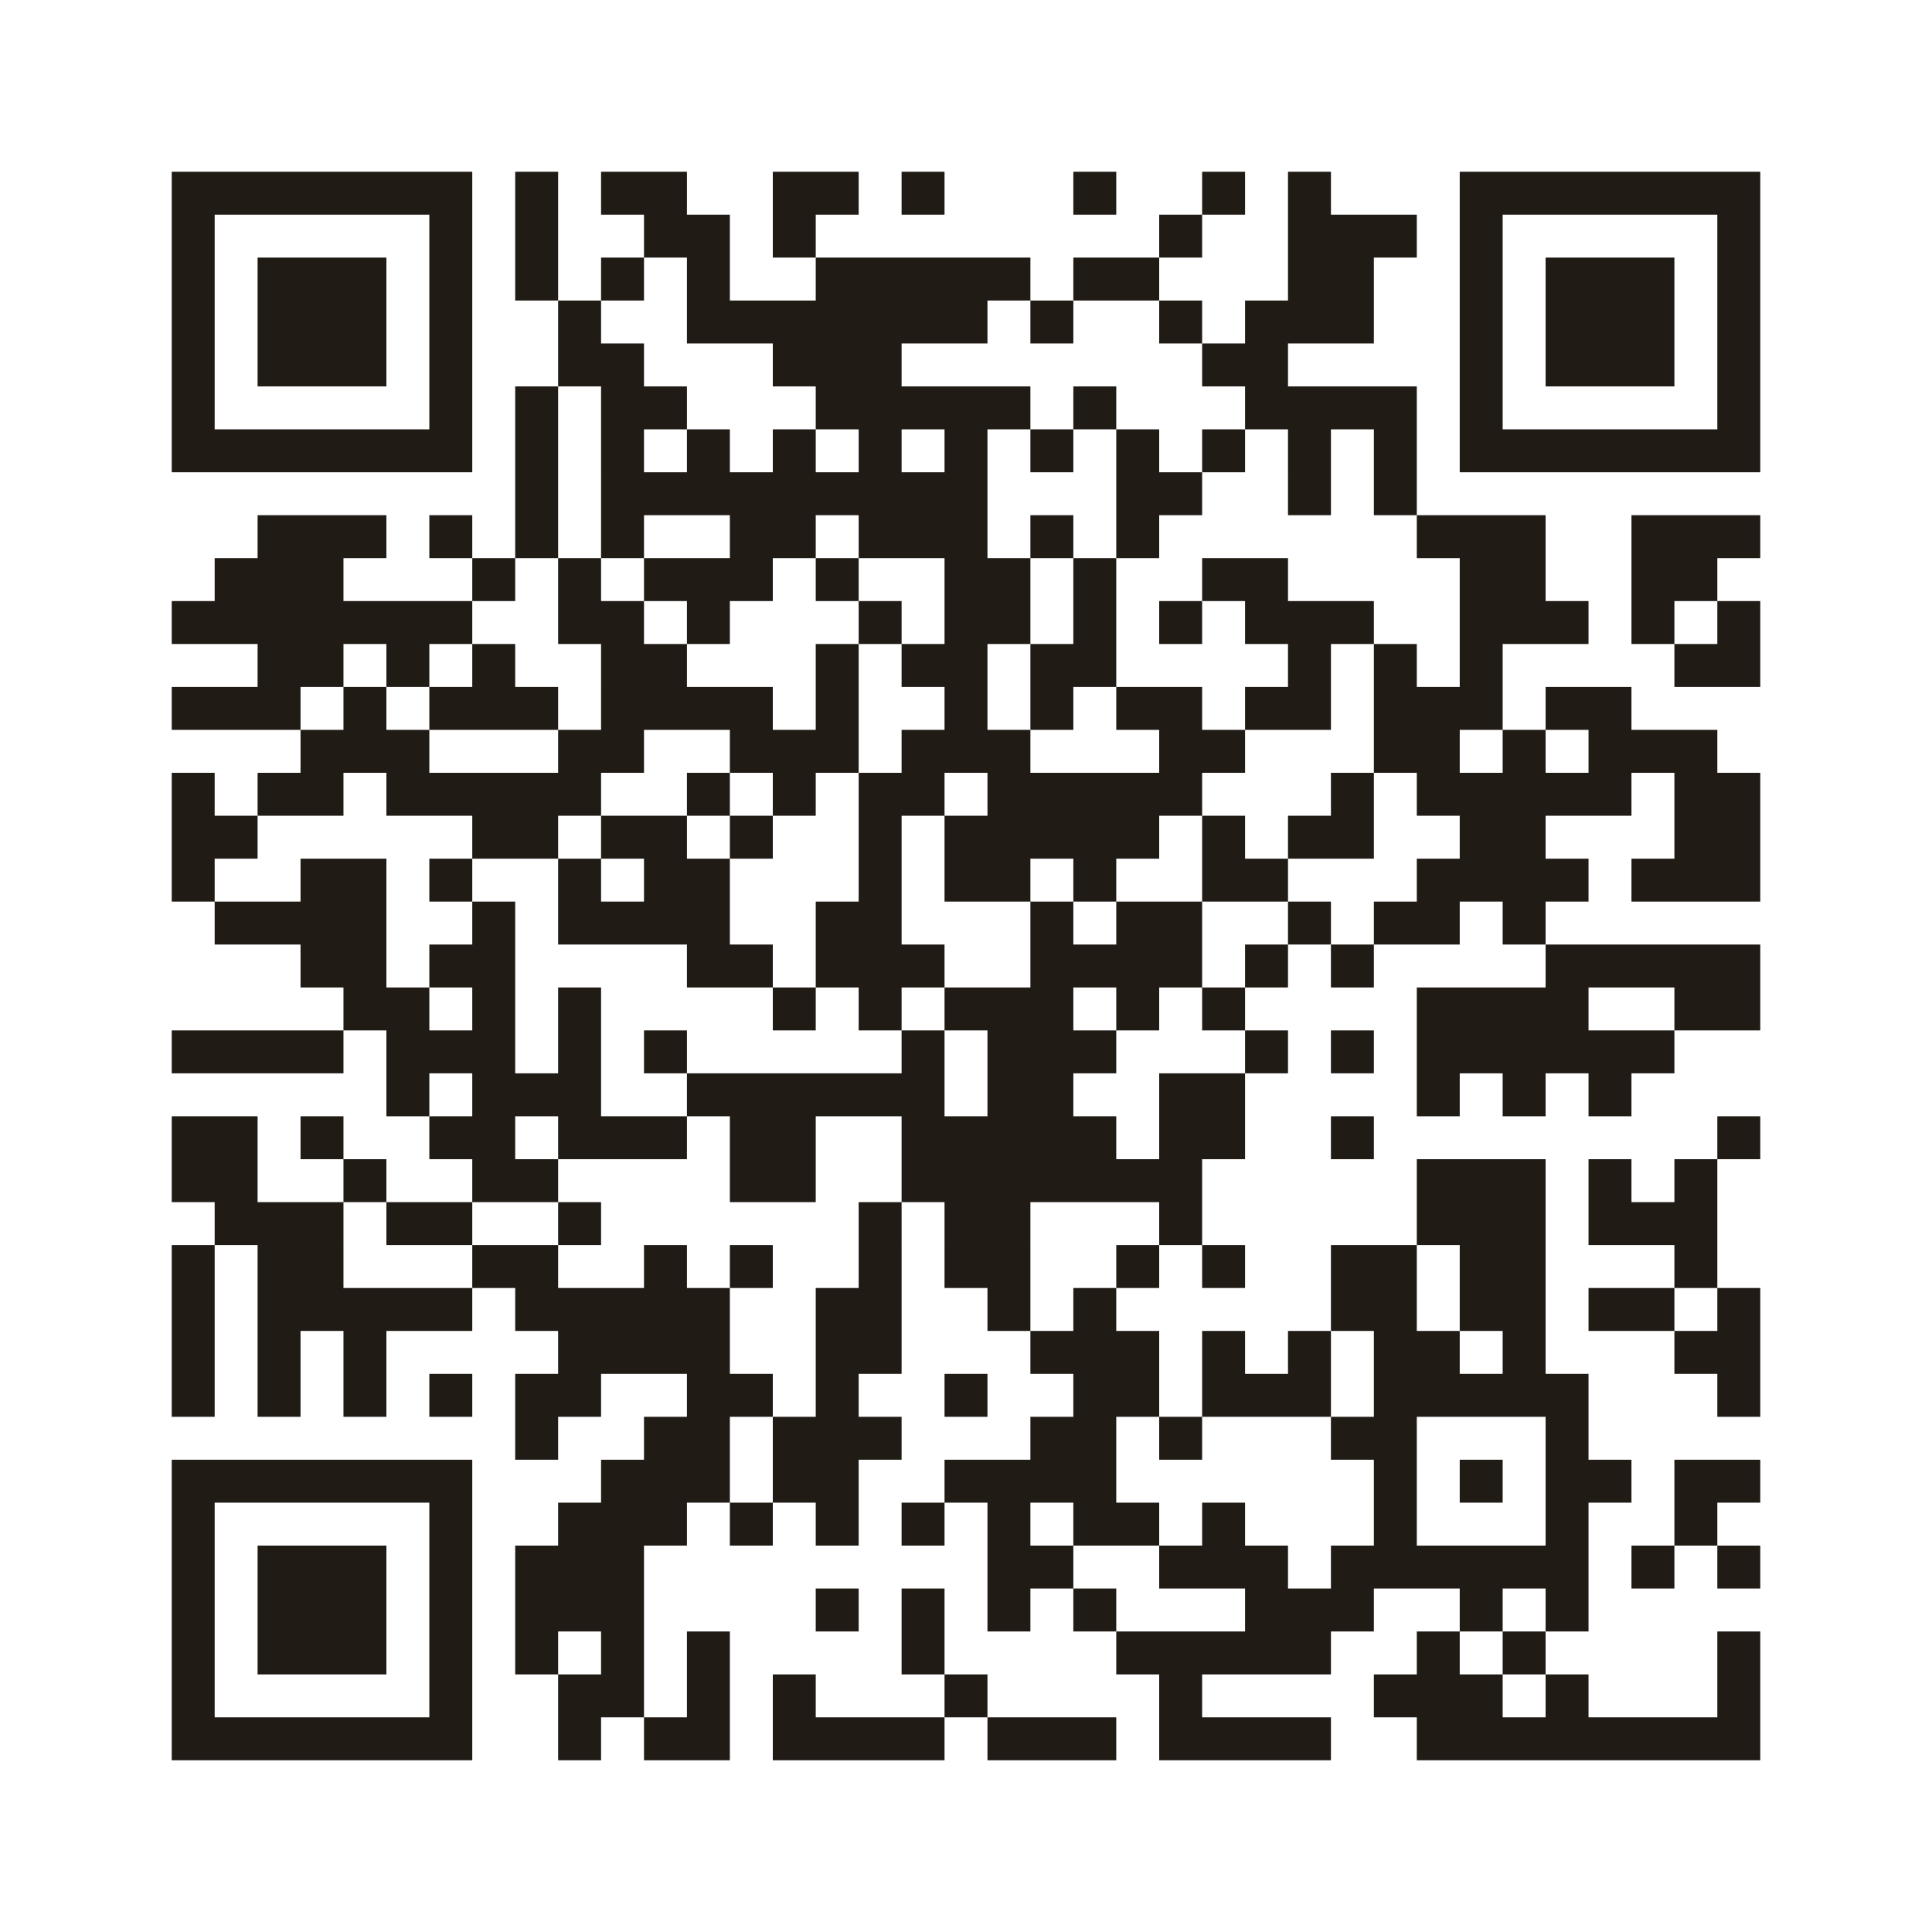
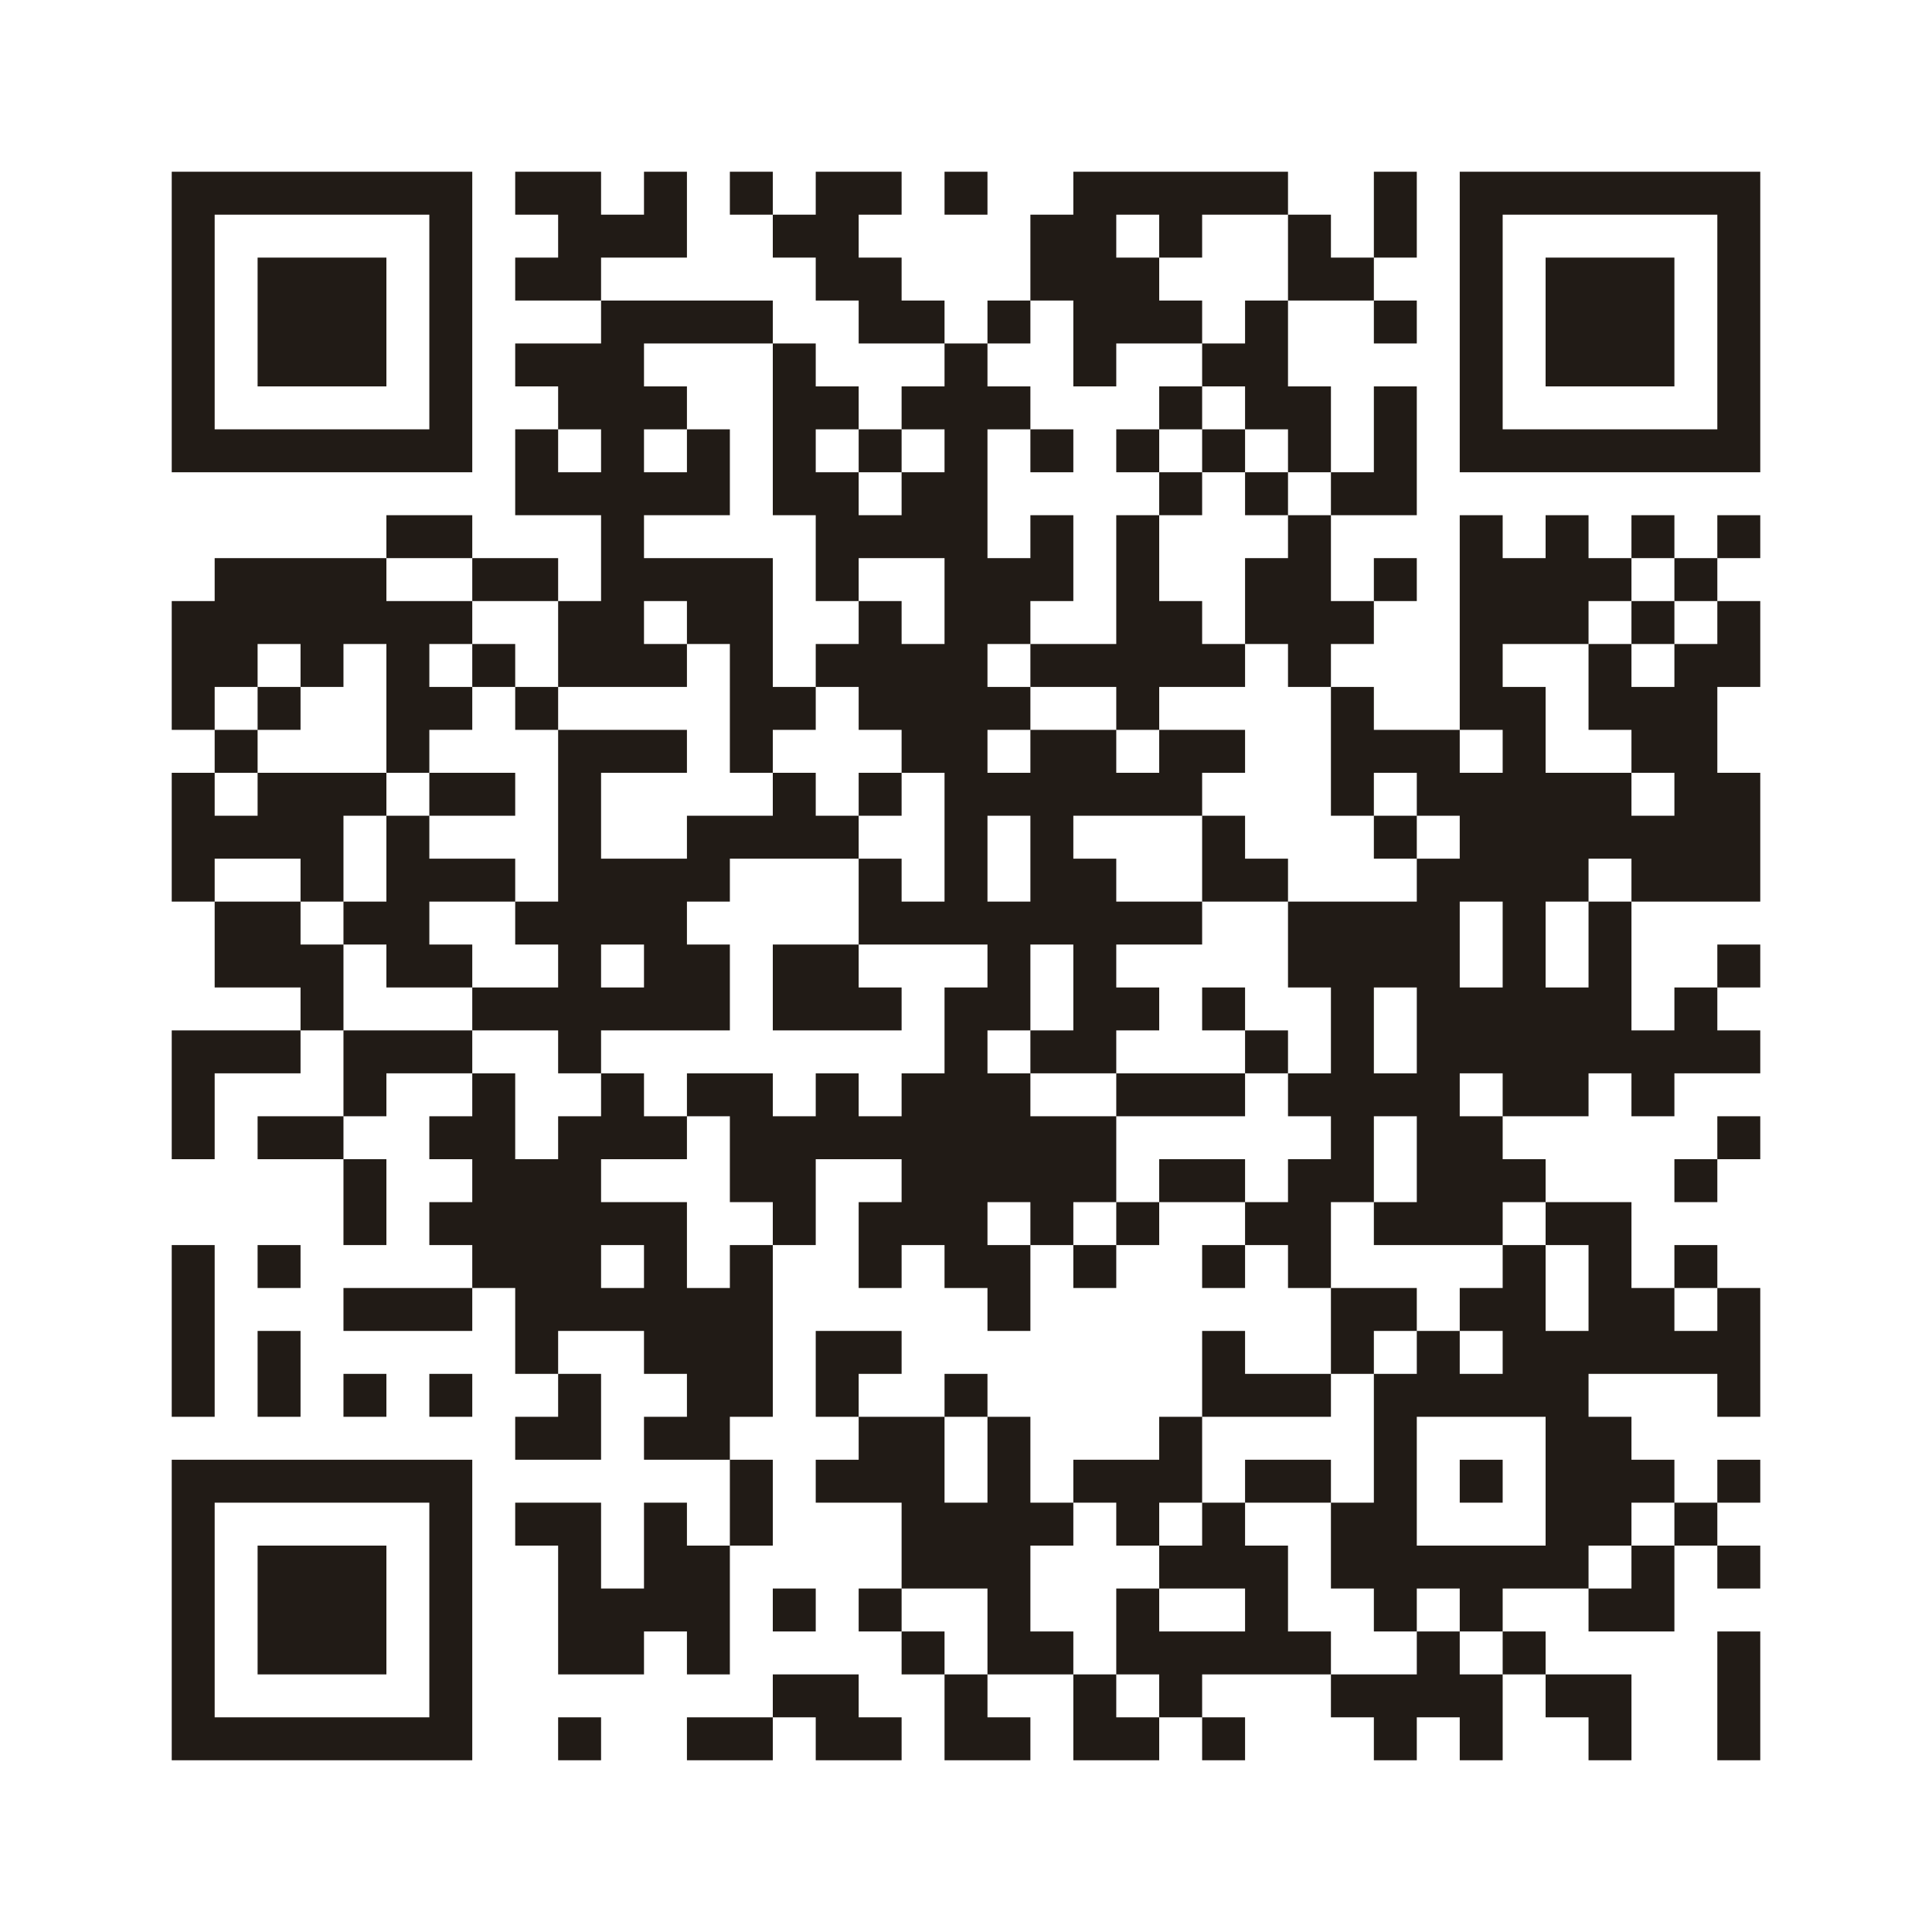
<svg xmlns="http://www.w3.org/2000/svg" width="450" height="450" class="segno">
  <g transform="scale(10)">
    <path fill="#fff" d="M0 0h45v45h-45z" />
-     <path class="qrline" stroke="#211b16" d="M4 4.5h7m1 0h1m1 0h2m2 0h2m1 0h1m3 0h1m2 0h1m1 0h1m3 0h7m-37 1h1m5 0h1m1 0h1m2 0h2m1 0h1m8 0h1m2 0h3m1 0h1m5 0h1m-37 1h1m1 0h3m1 0h1m1 0h1m1 0h1m1 0h1m2 0h5m1 0h2m3 0h2m2 0h1m1 0h3m1 0h1m-37 1h1m1 0h3m1 0h1m2 0h1m2 0h7m1 0h1m2 0h1m1 0h3m2 0h1m1 0h3m1 0h1m-37 1h1m1 0h3m1 0h1m2 0h2m3 0h3m7 0h2m4 0h1m1 0h3m1 0h1m-37 1h1m5 0h1m1 0h1m1 0h2m3 0h5m1 0h1m3 0h4m1 0h1m5 0h1m-37 1h7m1 0h1m1 0h1m1 0h1m1 0h1m1 0h1m1 0h1m1 0h1m1 0h1m1 0h1m1 0h1m1 0h1m1 0h7m-29 1h1m1 0h9m3 0h2m2 0h1m1 0h1m-27 1h3m1 0h1m1 0h1m1 0h1m2 0h2m1 0h3m1 0h1m1 0h1m6 0h3m2 0h3m-36 1h3m3 0h1m1 0h1m1 0h3m1 0h1m2 0h2m1 0h1m2 0h2m4 0h2m2 0h2m-36 1h7m2 0h2m1 0h1m3 0h1m1 0h2m1 0h1m1 0h1m1 0h3m2 0h3m1 0h1m1 0h1m-35 1h2m1 0h1m1 0h1m2 0h2m3 0h1m1 0h2m1 0h2m4 0h1m1 0h1m1 0h1m4 0h2m-37 1h3m1 0h1m1 0h3m1 0h4m1 0h1m2 0h1m1 0h1m1 0h2m1 0h2m1 0h3m1 0h2m-31 1h3m3 0h2m2 0h3m1 0h3m3 0h2m3 0h2m1 0h1m1 0h3m-36 1h1m1 0h2m1 0h5m2 0h1m1 0h1m1 0h2m1 0h5m3 0h1m1 0h5m1 0h2m-37 1h2m5 0h2m1 0h2m1 0h1m2 0h1m1 0h5m1 0h1m1 0h2m2 0h2m3 0h2m-37 1h1m2 0h2m1 0h1m2 0h1m1 0h2m3 0h1m1 0h2m1 0h1m2 0h2m3 0h4m1 0h3m-36 1h4m2 0h1m1 0h4m2 0h2m3 0h1m1 0h2m2 0h1m1 0h2m1 0h1m-29 1h2m1 0h2m4 0h2m1 0h3m2 0h4m1 0h1m1 0h1m4 0h5m-33 1h2m1 0h1m1 0h1m4 0h1m1 0h1m1 0h3m1 0h1m1 0h1m4 0h4m2 0h2m-37 1h4m1 0h3m1 0h1m1 0h1m5 0h1m1 0h3m3 0h1m1 0h1m1 0h6m-30 1h1m1 0h3m2 0h6m1 0h2m2 0h2m4 0h1m1 0h1m1 0h1m-34 1h2m1 0h1m2 0h2m1 0h3m1 0h2m2 0h5m1 0h2m2 0h1m8 0h1m-37 1h2m2 0h1m2 0h2m4 0h2m2 0h7m5 0h3m1 0h1m1 0h1m-35 1h3m1 0h2m2 0h1m6 0h1m1 0h2m3 0h1m5 0h3m1 0h3m-36 1h1m1 0h2m3 0h2m2 0h1m1 0h1m2 0h1m1 0h2m2 0h1m1 0h1m2 0h2m1 0h2m3 0h1m-36 1h1m1 0h5m1 0h5m2 0h2m2 0h1m1 0h1m5 0h2m1 0h2m1 0h2m1 0h1m-37 1h1m1 0h1m1 0h1m4 0h4m2 0h2m3 0h3m1 0h1m1 0h1m1 0h2m1 0h1m3 0h2m-37 1h1m1 0h1m1 0h1m1 0h1m1 0h2m2 0h2m1 0h1m2 0h1m2 0h2m1 0h3m1 0h5m3 0h1m-29 1h1m2 0h2m1 0h3m3 0h2m1 0h1m3 0h2m3 0h1m-33 1h7m3 0h3m1 0h2m2 0h4m6 0h1m1 0h1m1 0h2m1 0h2m-37 1h1m5 0h1m2 0h3m1 0h1m1 0h1m1 0h1m1 0h1m1 0h2m1 0h1m3 0h1m3 0h1m2 0h1m-36 1h1m1 0h3m1 0h1m1 0h3m8 0h2m2 0h3m1 0h6m1 0h1m1 0h1m-37 1h1m1 0h3m1 0h1m1 0h3m4 0h1m1 0h1m1 0h1m1 0h1m3 0h3m2 0h1m1 0h1m-33 1h1m1 0h3m1 0h1m1 0h1m1 0h1m1 0h1m4 0h1m4 0h5m2 0h1m1 0h1m4 0h1m-37 1h1m5 0h1m2 0h2m1 0h1m1 0h1m3 0h1m4 0h1m4 0h3m1 0h1m3 0h1m-37 1h7m2 0h1m1 0h2m1 0h4m1 0h3m1 0h4m2 0h8" />
+     <path class="qrline" stroke="#211b16" d="M4 4.5h7m1 0h2m1 0h1m1 0h1m1 0h2m1 0h1m2 0h5m2 0h1m1 0h7m-37 1h1m5 0h1m2 0h3m2 0h2m4 0h2m1 0h1m2 0h1m1 0h1m1 0h1m5 0h1m-37 1h1m1 0h3m1 0h1m1 0h2m5 0h2m3 0h3m3 0h2m2 0h1m1 0h3m1 0h1m-37 1h1m1 0h3m1 0h1m3 0h4m2 0h2m1 0h1m1 0h3m1 0h1m2 0h1m1 0h1m1 0h3m1 0h1m-37 1h1m1 0h3m1 0h1m1 0h3m3 0h1m3 0h1m2 0h1m2 0h2m4 0h1m1 0h3m1 0h1m-37 1h1m5 0h1m2 0h3m2 0h2m1 0h3m3 0h1m1 0h2m1 0h1m1 0h1m5 0h1m-37 1h7m1 0h1m1 0h1m1 0h1m1 0h1m1 0h1m1 0h1m1 0h1m1 0h1m1 0h1m1 0h1m1 0h1m1 0h7m-29 1h5m1 0h2m1 0h2m4 0h1m1 0h1m1 0h2m-24 1h2m3 0h1m4 0h4m1 0h1m1 0h1m3 0h1m3 0h1m1 0h1m1 0h1m1 0h1m-36 1h4m2 0h2m1 0h4m1 0h1m2 0h3m1 0h1m2 0h2m1 0h1m1 0h4m1 0h1m-36 1h7m2 0h2m1 0h2m2 0h1m1 0h2m2 0h2m1 0h3m2 0h3m1 0h1m1 0h1m-37 1h2m1 0h1m1 0h1m1 0h1m1 0h3m1 0h1m1 0h4m1 0h5m1 0h1m3 0h1m2 0h1m1 0h2m-37 1h1m1 0h1m2 0h2m1 0h1m4 0h2m1 0h4m2 0h1m4 0h1m2 0h2m1 0h3m-35 1h1m3 0h1m3 0h3m1 0h1m3 0h2m1 0h2m1 0h2m2 0h3m1 0h1m2 0h2m-36 1h1m1 0h3m1 0h2m1 0h1m4 0h1m1 0h1m1 0h6m3 0h1m1 0h5m1 0h2m-37 1h4m1 0h1m3 0h1m2 0h4m2 0h1m1 0h1m3 0h1m3 0h1m1 0h7m-37 1h1m2 0h1m1 0h3m1 0h4m3 0h1m1 0h1m1 0h2m2 0h2m3 0h4m1 0h3m-36 1h2m1 0h2m2 0h4m4 0h8m2 0h4m1 0h1m1 0h1m-33 1h3m1 0h2m2 0h1m1 0h2m1 0h2m3 0h1m1 0h1m4 0h4m1 0h1m1 0h1m2 0h1m-34 1h1m3 0h6m1 0h3m1 0h2m1 0h2m1 0h1m2 0h1m1 0h5m1 0h1m-36 1h3m1 0h3m2 0h1m8 0h1m1 0h2m3 0h1m1 0h1m1 0h8m-37 1h1m3 0h1m2 0h1m2 0h1m1 0h2m1 0h1m1 0h3m2 0h3m1 0h4m1 0h2m1 0h1m-35 1h1m1 0h2m2 0h2m1 0h3m1 0h9m5 0h1m1 0h2m5 0h1m-33 1h1m2 0h3m3 0h2m2 0h5m1 0h2m1 0h2m1 0h3m3 0h1m-32 1h1m1 0h6m2 0h1m1 0h3m1 0h1m1 0h1m2 0h2m1 0h3m1 0h2m-34 1h1m1 0h1m4 0h3m1 0h1m1 0h1m2 0h1m1 0h2m1 0h1m2 0h1m1 0h1m4 0h1m1 0h1m1 0h1m-36 1h1m3 0h3m1 0h6m5 0h1m7 0h2m1 0h2m1 0h2m1 0h1m-37 1h1m1 0h1m5 0h1m2 0h3m1 0h2m7 0h1m2 0h1m1 0h1m1 0h6m-37 1h1m1 0h1m1 0h1m1 0h1m2 0h1m2 0h2m1 0h1m2 0h1m5 0h3m1 0h5m3 0h1m-29 1h2m1 0h2m3 0h2m1 0h1m3 0h1m4 0h1m3 0h2m-34 1h7m6 0h1m1 0h3m1 0h1m1 0h3m1 0h2m1 0h1m1 0h1m1 0h3m1 0h1m-37 1h1m5 0h1m1 0h2m1 0h1m1 0h1m3 0h4m1 0h1m1 0h1m2 0h2m3 0h2m1 0h1m-36 1h1m1 0h3m1 0h1m2 0h1m1 0h2m4 0h3m3 0h3m1 0h6m1 0h1m1 0h1m-37 1h1m1 0h3m1 0h1m2 0h4m1 0h1m1 0h1m2 0h1m2 0h1m2 0h1m2 0h1m1 0h1m2 0h2m-35 1h1m1 0h3m1 0h1m2 0h2m1 0h1m4 0h1m1 0h2m1 0h5m2 0h1m1 0h1m4 0h1m-37 1h1m5 0h1m7 0h2m2 0h1m2 0h1m1 0h1m3 0h4m1 0h2m2 0h1m-37 1h7m2 0h1m2 0h2m1 0h2m1 0h2m1 0h2m1 0h1m3 0h1m1 0h1m2 0h1m2 0h1" />
  </g>
</svg>
